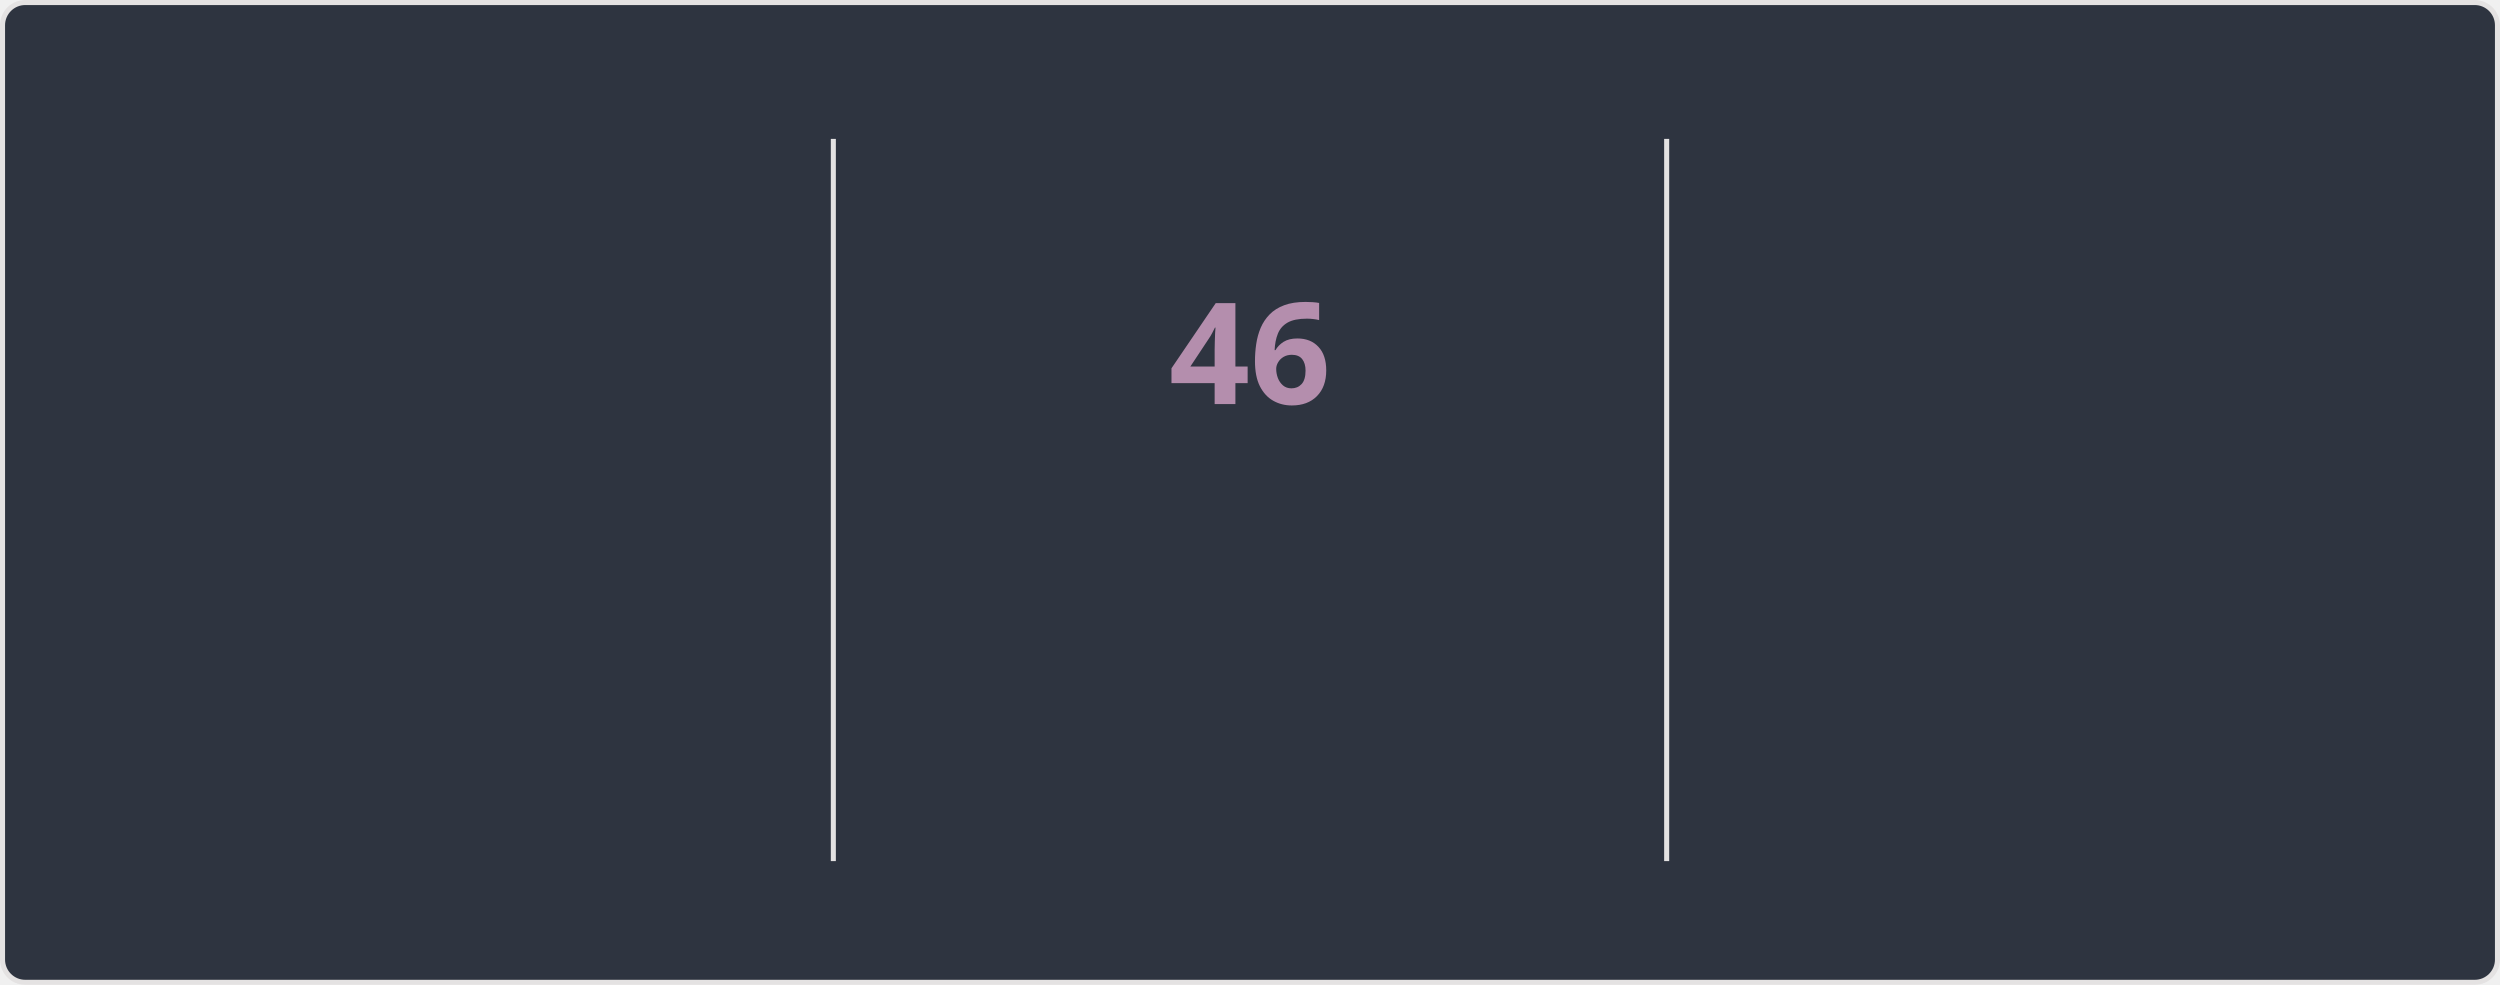
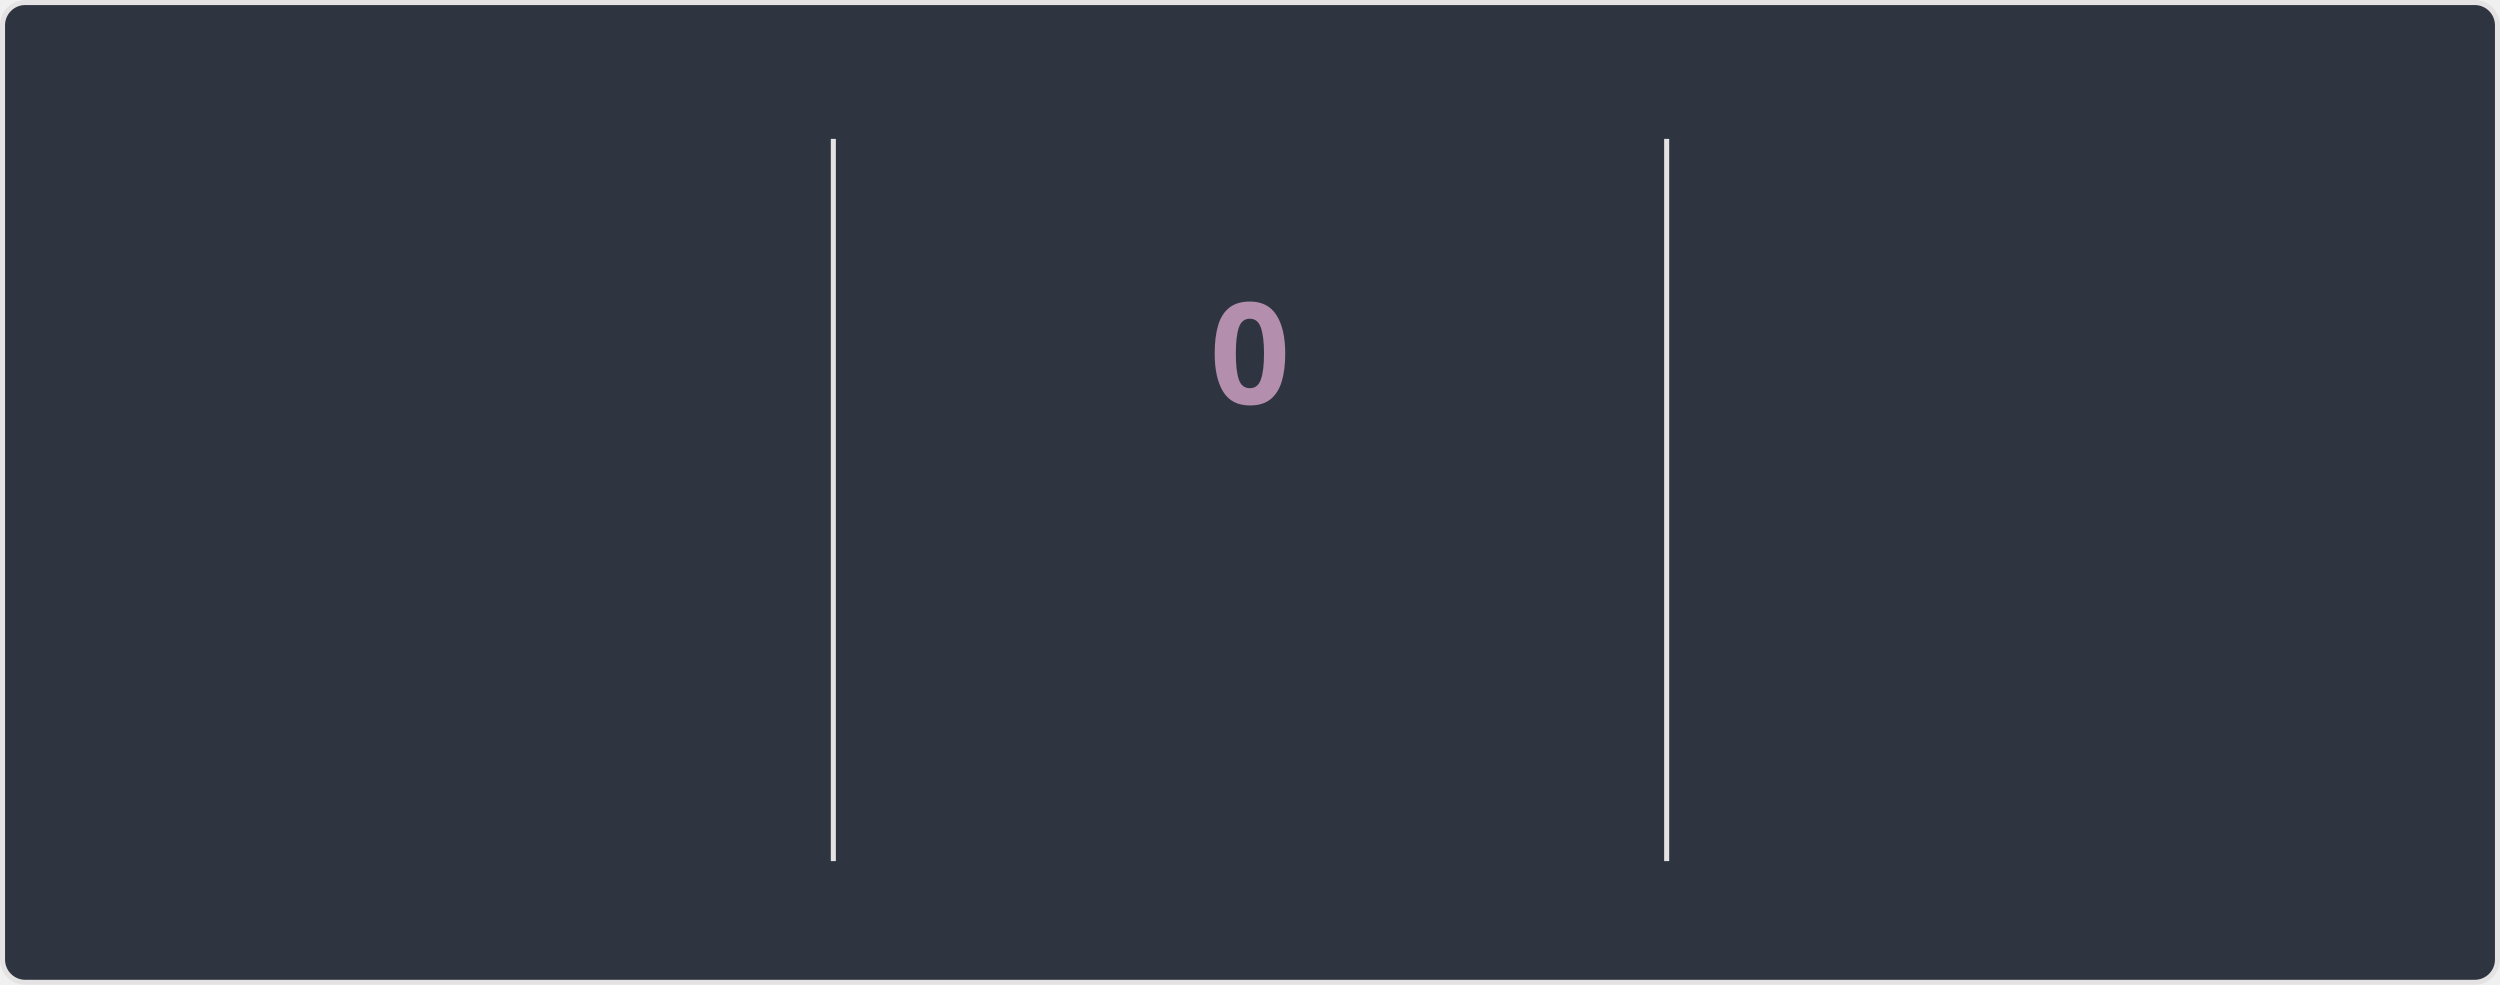
<svg xmlns="http://www.w3.org/2000/svg" style="isolation: isolate" viewBox="0 0 495 195" width="495px" height="195px" direction="ltr">
  <style>
    @keyframes currstreak {
      0% { font-size: 3px; opacity: 0.2; }
      80% { font-size: 34px; opacity: 1; }
      100% { font-size: 28px; opacity: 1; }
    }
    @keyframes fadein {
      0% { opacity: 0; }
      100% { opacity: 1; }
    }
    .big-number {
      font-family: "Segoe UI", Ubuntu, sans-serif;
      font-weight: 700;
      font-size: 28px;
      fill: #81a1c1;
    }
    .label {
      font-family: "Segoe UI", Ubuntu, sans-serif;
      font-weight: 400;
      font-size: 14px;
      fill: #81a1c1;
    }
    .range-text {
      font-family: "Segoe UI", Ubuntu, sans-serif;
      font-weight: 400;
      font-size: 12px;
      fill: #a3be8c;
    }
    .current-streak-num {
      font-family: "Segoe UI", Ubuntu, sans-serif;
      font-weight: 700;
      font-size: 28px;
      fill: #b48ead;
    }</style>
  <defs>
    <clipPath id="outer_rectangle">
      <rect width="495" height="195" rx="4.5" />
    </clipPath>
    <mask id="mask_out_ring_behind_fire">
      <rect width="495" height="195" fill="white" />
      <ellipse id="mask-ellipse" cx="247.5" cy="32" rx="13" ry="18" fill="black" />
    </mask>
  </defs>
  <g clip-path="url(#outer_rectangle)">
    <g style="isolation: isolate">
      <rect fill="#2e3440" rx="4.5" x="0.5" y="0.5" width="494" height="194" stroke="#e4e2e2" />
    </g>
    <g style="isolation: isolate">
      <line x1="165" y1="28" x2="165" y2="170" vector-effect="non-scaling-stroke" stroke-width="1" stroke="#e4e2e2" stroke-linejoin="miter" stroke-linecap="square" stroke-miterlimit="3" />
      <line x1="330" y1="28" x2="330" y2="170" vector-effect="non-scaling-stroke" stroke-width="1" stroke="#e4e2e2" stroke-linejoin="miter" stroke-linecap="square" stroke-miterlimit="3" />
    </g>
    <g style="isolation: isolate">
      <g transform="translate(82.5, 48)">
        <text x="0" y="32" stroke-width="0" text-anchor="middle" class="big-number" style="opacity: 0; animation: fadein 0.5s linear forwards 0.6s">
            6.3K
          </text>
      </g>
      <g transform="translate(82.5, 84)">
        <text x="0" y="32" stroke-width="0" text-anchor="middle" class="label" style="opacity: 0; animation: fadein 0.5s linear forwards 0.7s">
            Total Contributions
          </text>
      </g>
      <g transform="translate(82.5, 114)">
        <text x="0" y="32" stroke-width="0" text-anchor="middle" class="range-text" style="opacity: 0; animation: fadein 0.5s linear forwards 0.8s">
            Aug 24 - Present
          </text>
      </g>
    </g>
    <g style="isolation: isolate">
      <g mask="url(#mask_out_ring_behind_fire)">
        <circle cx="247.5" cy="71" r="40" fill="none" stroke="#81a1c1" stroke-width="5" style="opacity: 0; animation: fadein 0.5s linear forwards 0.4s" />
      </g>
      <g transform="translate(247.5, 19.5)" stroke-opacity="0" style="opacity: 0; animation: fadein 0.5s linear forwards 0.6s">
        <path d="M -12 -0.5 L 15 -0.5 L 15 23.5 L -12 23.5 L -12 -0.5 Z" fill="none" />
        <path d="M 1.5 0.67 C 1.5 0.67 2.24 3.32 2.24 5.47 C 2.24 7.53 0.89 9.2 -1.17 9.2 C -3.23 9.2 -4.79 7.53 -4.79 5.47 L -4.76 5.11 C -6.78 7.51 -8 10.62 -8 13.99 C -8 18.41 -4.42 22 0 22 C 4.42 22 8 18.41 8 13.99 C 8 8.6 5.41 3.79 1.5 0.67 Z M -0.29 19 C -2.07 19 -3.51 17.6 -3.51 15.86 C -3.51 14.24 -2.46 13.1 -0.7 12.74 C 1.07 12.38 2.9 11.53 3.92 10.16 C 4.31 11.45 4.51 12.81 4.51 14.2 C 4.51 16.85 2.36 19 -0.29 19 Z" fill="#81a1c1" stroke-opacity="0" />
      </g>
      <g transform="translate(247.5, 48)">
        <text x="0" y="32" stroke-width="0" text-anchor="middle" class="current-streak-num" style="animation: currstreak 0.6s linear forwards">
-             46
+             0
          </text>
      </g>
      <g transform="translate(247.5, 108)">
        <text x="0" y="32" stroke-width="0" text-anchor="middle" class="label" style="opacity: 0; animation: fadein 0.5s linear forwards 0.9s">
            Current Streak
          </text>
      </g>
      <g transform="translate(247.5, 145)">
        <text x="0" y="21" stroke-width="0" text-anchor="middle" class="range-text" style="opacity: 0; animation: fadein 0.5s linear forwards 0.9s">
-             Jul 12 - Aug 26
+             0 days
          </text>
      </g>
    </g>
    <g style="isolation: isolate">
      <g transform="translate(412.5, 48)">
        <text x="0" y="32" stroke-width="0" text-anchor="middle" class="big-number" style="opacity: 0; animation: fadein 0.5s linear forwards 1.2s">
            46
          </text>
      </g>
      <g transform="translate(412.5, 84)">
        <text x="0" y="32" stroke-width="0" text-anchor="middle" class="label" style="opacity: 0; animation: fadein 0.5s linear forwards 1.3s">
            Longest Streak
          </text>
      </g>
      <g transform="translate(412.5, 114)">
        <text x="0" y="32" stroke-width="0" text-anchor="middle" class="range-text" style="opacity: 0; animation: fadein 0.5s linear forwards 1.4s">
            Jul 12 - Aug 26
          </text>
      </g>
    </g>
  </g>
</svg>
